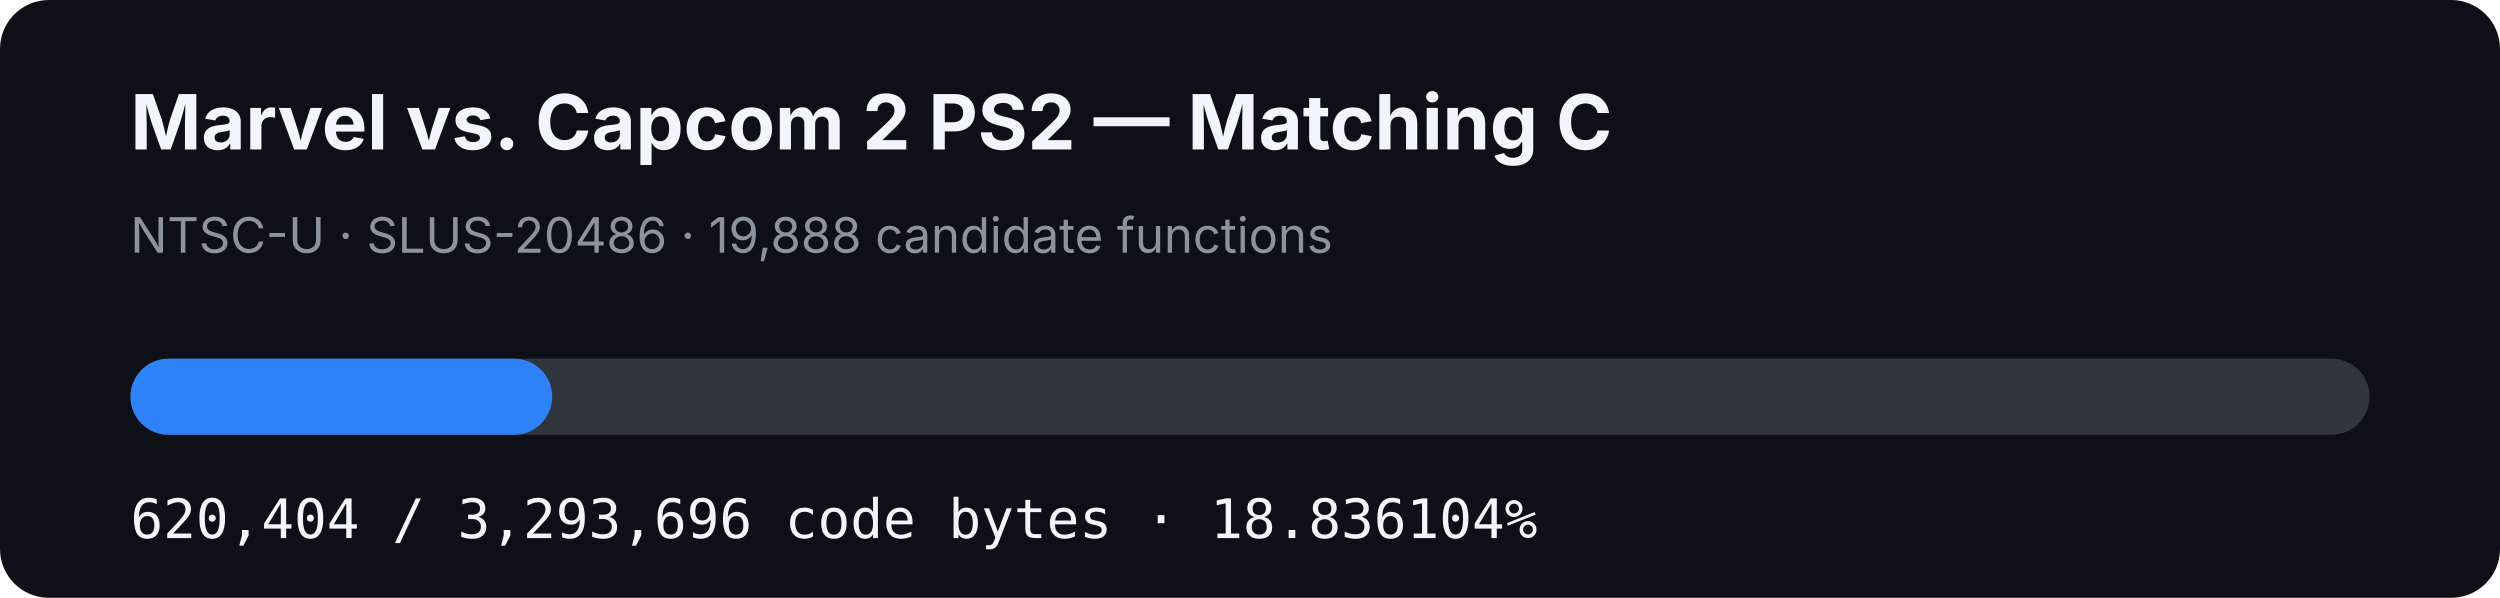
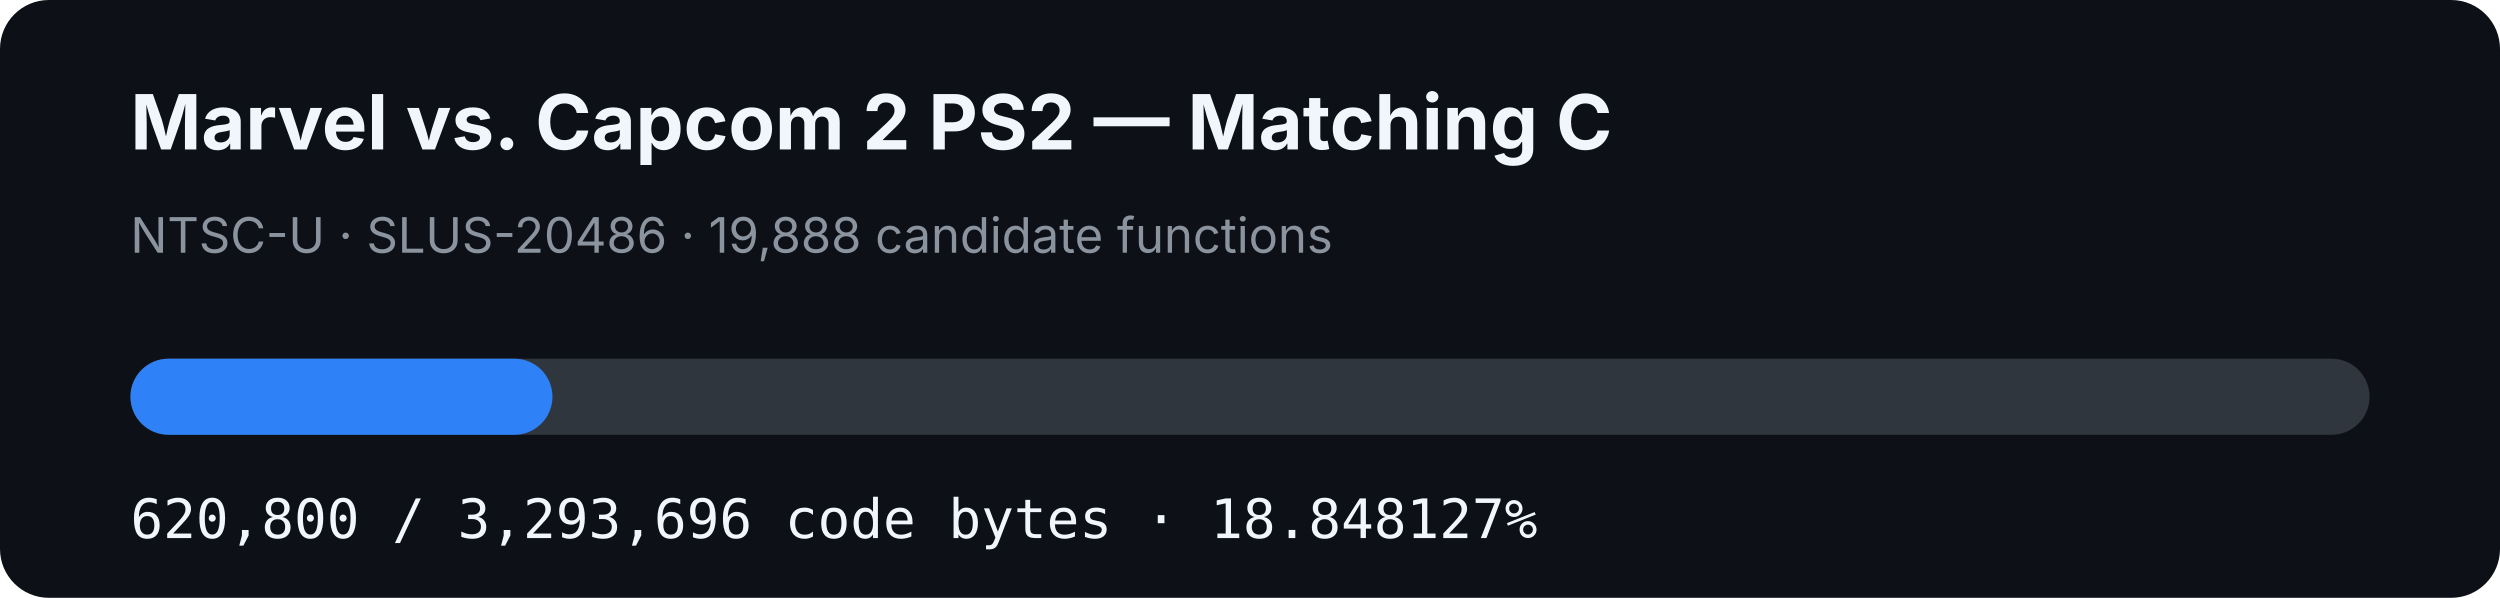
- <svg xmlns="http://www.w3.org/2000/svg" width="920" height="220" viewBox="0 0 920 220" role="img" aria-label="MVC2 PS2 matching C progress: 18.836104%">
+ <svg xmlns="http://www.w3.org/2000/svg" width="920" height="220" viewBox="0 0 920 220" role="img" aria-label="MVC2 PS2 matching C progress: 18.848127%">
  <rect width="920" height="220" rx="18" fill="#0d1117" />
  <text x="48" y="55" fill="#f0f6fc" font-family="-apple-system,BlinkMacSystemFont,Segoe UI,sans-serif" font-size="28" font-weight="700">Marvel vs. Capcom 2 PS2 — Matching C</text>
  <text x="48" y="93" fill="#8b949e" font-family="-apple-system,BlinkMacSystemFont,Segoe UI,sans-serif" font-size="18">NTSC-U · SLUS-20486 · 19,888 candidate functions</text>
  <rect x="48" y="132" width="824" height="28" rx="14" fill="#30363d" />
-   <rect x="48" y="132" width="155.209" height="28" rx="14" fill="#2f81f7" />
-   <text x="48" y="198" fill="#f0f6fc" font-family="ui-monospace,SFMono-Regular,Menlo,monospace" font-size="20">620,404 / 3,293,696 code bytes · 18.836104%</text>
+   <rect x="48" y="132" width="155.309" height="28" rx="14" fill="#2f81f7" />
+   <text x="48" y="198" fill="#f0f6fc" font-family="ui-monospace,SFMono-Regular,Menlo,monospace" font-size="20">620,800 / 3,293,696 code bytes · 18.848127%</text>
</svg>
